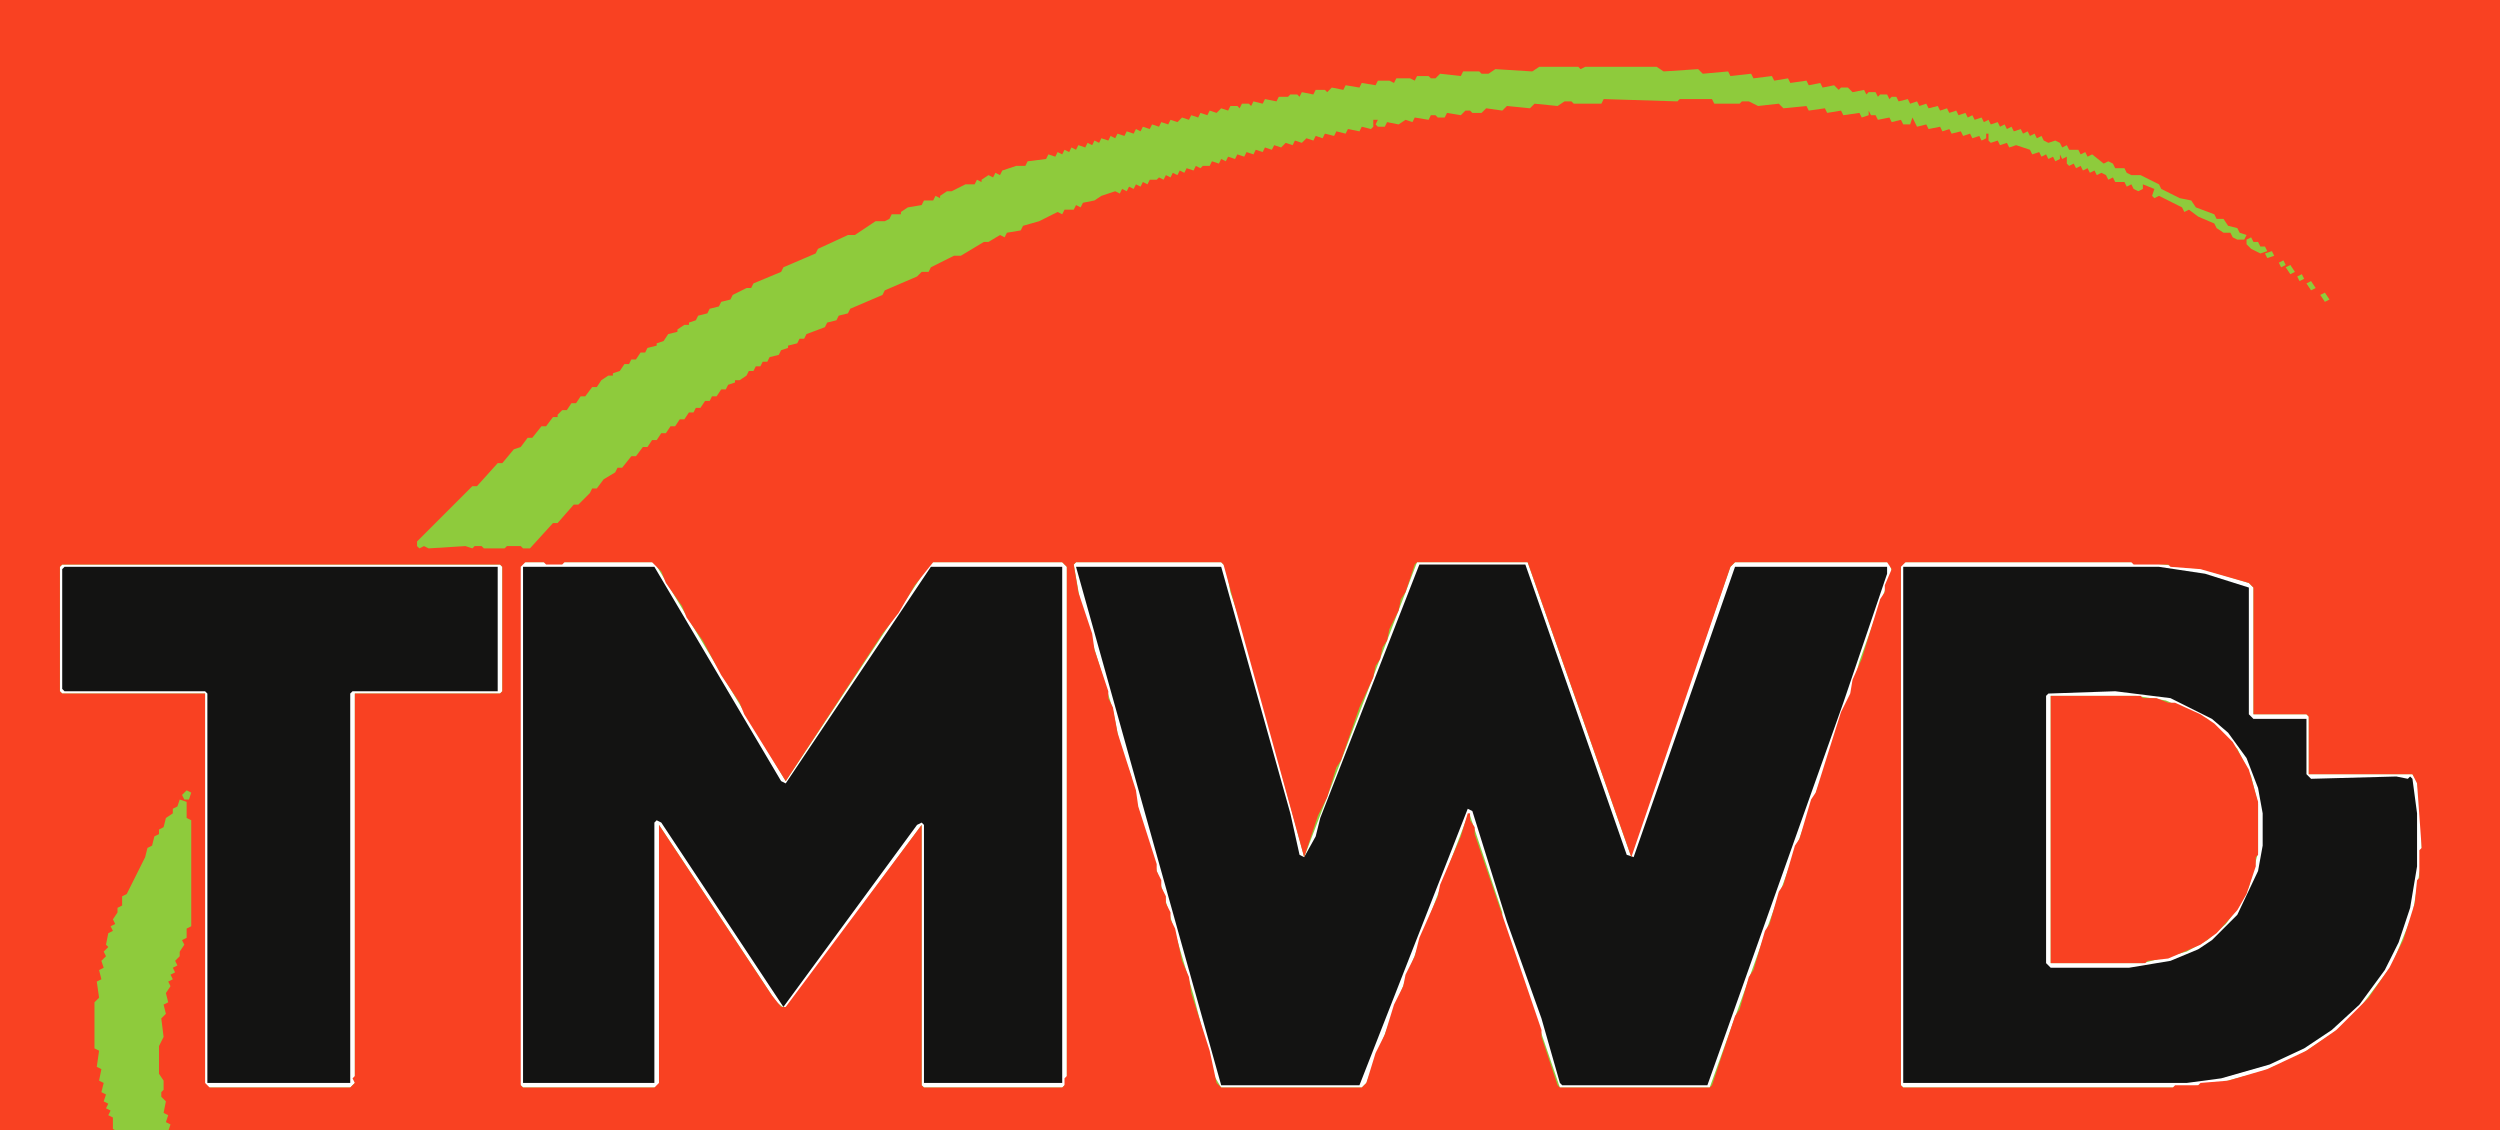
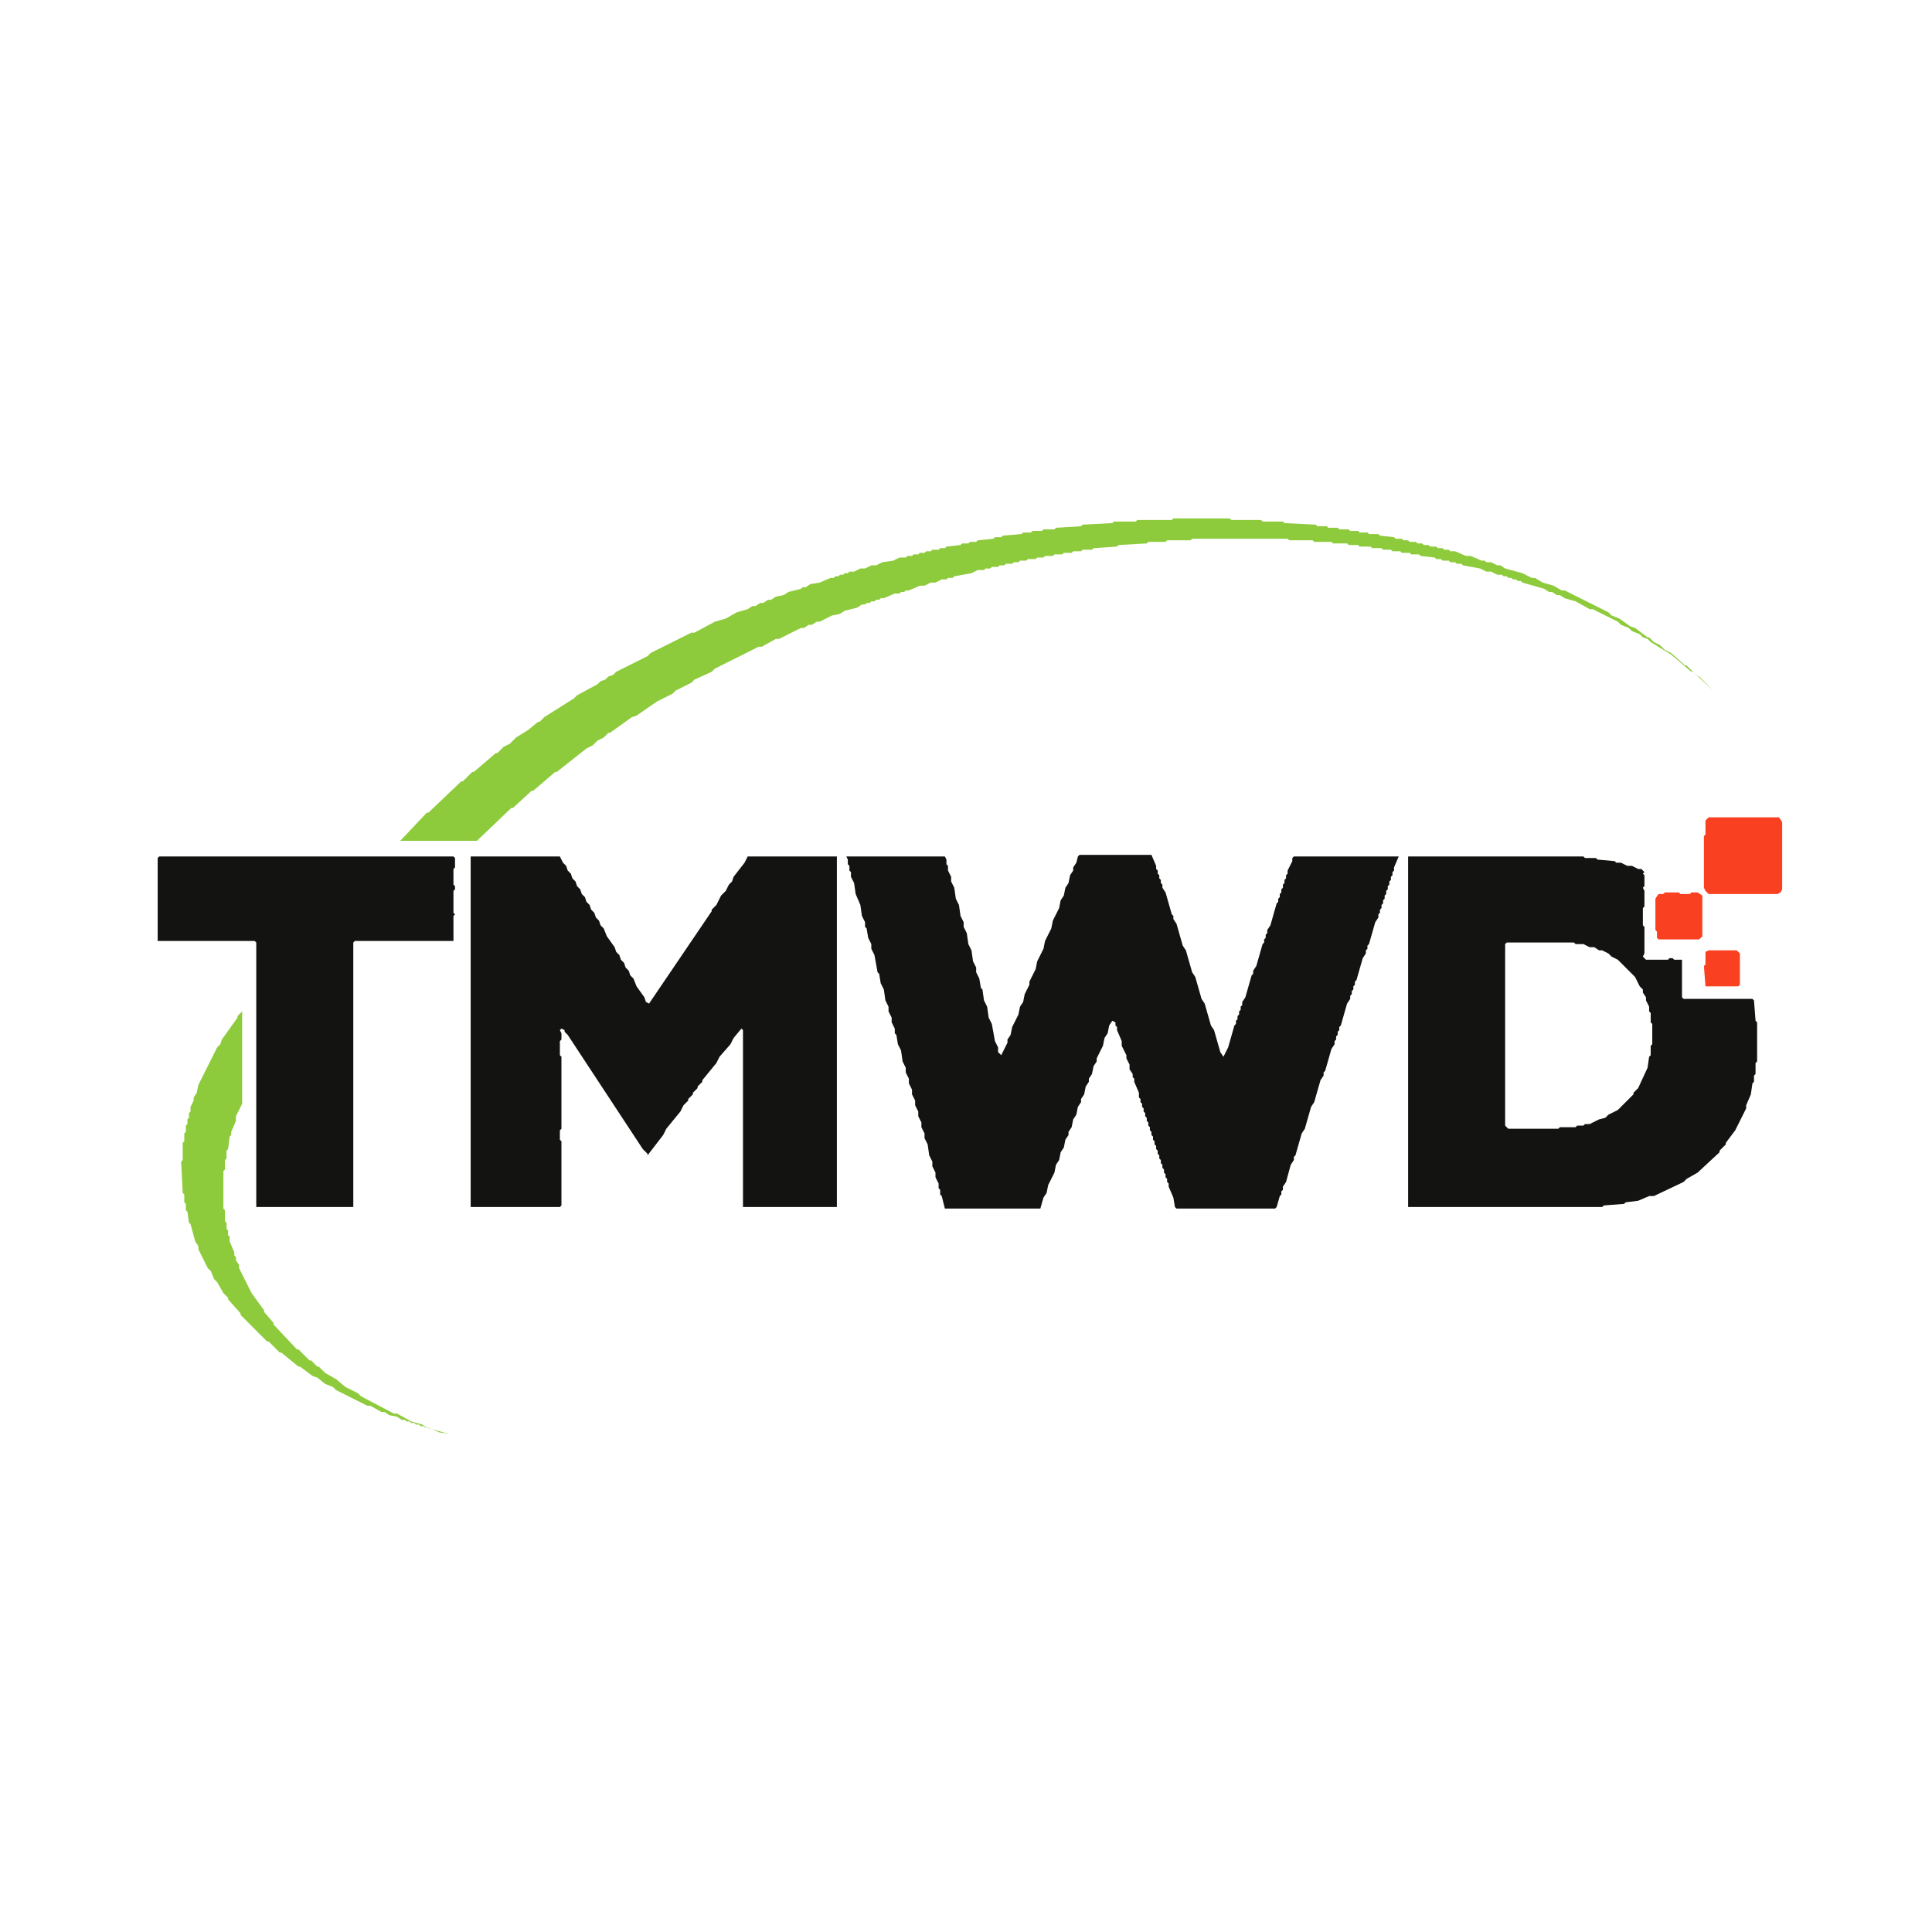
- <svg xmlns="http://www.w3.org/2000/svg" viewBox="80 255 1085 490" role="img" aria-labelledby="title desc">
-   <path d="M 566 808 L 561 813 L 557 822 L 557 834 L 561 843 L 568 849 L 579 852 L 587 851 L 595 847 L 599 843 L 603 833 L 603 822 L 599 813 L 595 809 L 587 805 L 573 805 Z M 970 557 L 970 673 L 1010 673 L 1029 668 L 1038 663 L 1046 656 L 1052 648 L 1056 640 L 1060 625 L 1060 604 L 1057 592 L 1051 580 L 1038 567 L 1020 559 L 1007 557 Z M 0 0 L 0 1253 L 1253 1253 L 1253 0 Z M 704 784 L 706 786 L 704 805 L 703 806 L 693 805 L 684 807 L 675 814 L 671 823 L 671 869 L 669 871 L 645 871 L 644 870 L 644 786 L 645 785 L 669 785 L 671 787 L 671 795 L 675 790 L 683 785 L 689 783 Z M 549 791 L 559 786 L 570 783 L 591 783 L 601 786 L 611 791 L 622 802 L 626 808 L 630 821 L 630 836 L 627 846 L 623 853 L 609 866 L 597 871 L 587 873 L 574 873 L 559 870 L 543 860 L 536 852 L 531 841 L 530 819 L 532 812 L 537 803 Z M 902 791 L 903 793 L 892 809 L 882 805 L 871 803 L 857 804 L 852 808 L 852 812 L 856 815 L 876 818 L 891 822 L 896 825 L 904 833 L 906 838 L 906 851 L 902 859 L 896 865 L 889 869 L 878 872 L 855 873 L 836 869 L 823 862 L 824 857 L 834 844 L 844 849 L 855 852 L 871 852 L 875 851 L 879 847 L 879 843 L 876 840 L 846 835 L 835 830 L 829 824 L 825 816 L 825 805 L 828 798 L 833 792 L 849 784 L 864 782 L 885 784 Z M 342 756 L 349 754 L 356 755 L 369 754 L 372 756 L 386 800 L 398 832 L 427 757 L 430 754 L 436 755 L 449 754 L 452 758 L 480 833 L 507 756 L 514 754 L 516 755 L 534 754 L 536 757 L 499 856 L 496 867 L 493 871 L 468 871 L 466 869 L 439 797 L 411 869 L 409 871 L 384 871 L 380 864 Z M 720 749 L 744 749 L 745 750 L 745 819 L 783 785 L 813 785 L 814 786 L 810 791 L 774 822 L 770 827 L 816 869 L 815 871 L 784 871 L 745 835 L 745 870 L 744 871 L 719 871 L 718 870 L 718 751 Z M 1097 560 L 1117 560 L 1119 562 L 1120 582 L 1118 585 L 1116 586 L 1097 586 L 1094 583 L 1094 563 Z M 1066 523 L 1092 523 L 1096 527 L 1096 552 L 1092 556 L 1066 556 L 1063 553 L 1063 526 Z M 107 500 L 297 500 L 298 501 L 298 555 L 297 556 L 234 556 L 234 725 L 232 727 L 170 727 L 169 726 L 169 556 L 107 556 L 106 555 L 106 501 Z M 905 500 L 906 499 L 1010 499 L 1036 502 L 1056 508 L 1058 510 L 1058 565 L 1081 565 L 1082 566 L 1082 591 L 1127 591 L 1129 594 L 1131 611 L 1131 628 L 1127 652 L 1118 674 L 1103 694 L 1093 703 L 1078 713 L 1062 720 L 1043 725 L 1027 727 L 906 727 L 905 726 Z M 546 500 L 547 499 L 610 499 L 612 501 L 614 512 L 620 530 L 646 627 L 695 499 L 743 499 L 788 627 L 788 624 L 831 501 L 833 499 L 900 499 L 901 503 L 887 542 L 883 557 L 879 565 L 871 591 L 822 727 L 757 727 L 732 654 L 732 651 L 718 609 L 717 609 L 673 725 L 671 727 L 610 727 L 607 722 L 598 687 L 572 599 L 571 592 L 566 578 L 563 563 L 549 517 Z M 305 501 L 307 499 L 364 499 L 421 594 L 484 499 L 541 499 L 543 501 L 543 725 L 541 727 L 481 727 L 480 726 L 480 613 L 421 693 L 417 690 L 366 613 L 366 726 L 365 727 L 307 727 L 305 725 Z M 1097 475 L 1099 474 L 1142 474 L 1146 477 L 1147 480 L 1147 521 L 1142 527 L 1099 527 L 1094 523 L 1094 479 Z" fill="#8ECB3C" fill-rule="evenodd" />
-   <path d="M 703 785 L 685 786 L 676 791 L 671 796 L 669 795 L 669 786 L 646 786 L 645 787 L 645 869 L 646 870 L 669 870 L 669 824 L 671 818 L 679 808 L 688 804 L 702 805 L 704 792 Z M 840 789 L 831 796 L 827 803 L 826 812 L 830 823 L 836 829 L 842 832 L 853 835 L 875 838 L 881 843 L 881 847 L 876 852 L 873 853 L 858 854 L 845 851 L 834 845 L 824 861 L 835 867 L 851 871 L 874 871 L 887 868 L 895 864 L 902 856 L 905 846 L 904 838 L 900 830 L 895 826 L 883 821 L 857 817 L 851 813 L 850 809 L 854 804 L 859 802 L 876 802 L 886 805 L 891 808 L 901 792 L 886 786 L 872 784 L 853 785 Z M 564 786 L 546 795 L 538 804 L 532 818 L 531 831 L 532 838 L 536 849 L 541 856 L 549 863 L 565 870 L 590 871 L 608 865 L 615 860 L 622 852 L 628 838 L 629 831 L 628 819 L 622 804 L 611 793 L 596 786 L 584 784 Z M 569 805 L 575 803 L 589 804 L 597 809 L 603 817 L 605 824 L 605 831 L 603 839 L 597 847 L 589 852 L 575 853 L 569 851 L 561 845 L 556 836 L 555 823 L 557 817 L 560 812 Z M 344 756 L 376 848 L 385 870 L 408 870 L 435 802 L 438 797 L 442 801 L 469 870 L 492 870 L 496 862 L 499 851 L 513 816 L 534 756 L 509 756 L 482 832 L 479 833 L 449 756 L 429 756 L 399 833 L 397 834 L 378 781 L 371 757 L 370 756 Z M 720 751 L 720 870 L 743 870 L 744 869 L 744 836 L 745 835 L 748 836 L 785 870 L 814 870 L 768 827 L 771 823 L 813 786 L 785 786 L 745 820 L 744 819 L 744 751 Z M 906 501 L 906 725 L 1029 725 L 1044 723 L 1065 717 L 1080 710 L 1092 702 L 1104 691 L 1115 676 L 1121 664 L 1126 649 L 1129 631 L 1129 608 L 1127 593 L 1126 592 L 1125 593 L 1120 592 L 1083 593 L 1081 591 L 1081 567 L 1058 567 L 1056 565 L 1056 510 L 1037 504 L 1017 501 Z M 969 556 L 998 555 L 1022 558 L 1040 567 L 1047 573 L 1055 584 L 1060 597 L 1062 608 L 1062 622 L 1060 633 L 1051 652 L 1040 663 L 1034 667 L 1022 672 L 1004 675 L 970 675 L 968 673 L 968 557 Z M 307 501 L 307 725 L 364 725 L 364 612 L 365 611 L 367 612 L 420 692 L 478 613 L 480 612 L 481 613 L 481 725 L 541 725 L 541 501 L 484 501 L 421 595 L 419 594 L 364 501 Z M 108 501 L 107 502 L 107 554 L 108 555 L 169 555 L 170 556 L 170 725 L 232 725 L 232 556 L 233 555 L 296 555 L 296 501 Z M 547 501 L 610 726 L 670 726 L 717 606 L 719 607 L 734 655 L 749 697 L 757 725 L 758 726 L 821 726 L 880 560 L 899 504 L 899 501 L 833 501 L 789 627 L 786 626 L 742 500 L 696 500 L 653 610 L 651 618 L 646 627 L 644 626 L 640 608 L 610 501 Z" fill="#131312" fill-rule="evenodd" />
-   <path d="M 578 804 L 566 808 L 561 813 L 557 821 L 557 834 L 559 840 L 566 848 L 577 852 L 583 852 L 584 851 L 588 851 L 594 848 L 600 842 L 603 835 L 603 821 L 600 814 L 594 808 L 587 805 Z M 970 557 L 970 673 L 1011 673 L 1012 672 L 1021 671 L 1035 665 L 1042 660 L 1051 650 L 1055 643 L 1059 631 L 1059 627 L 1060 626 L 1060 603 L 1056 589 L 1049 577 L 1041 569 L 1035 565 L 1024 560 L 1021 560 L 1016 558 L 1010 558 L 1009 557 Z M 0 0 L 0 1253 L 1253 1253 L 1253 0 Z M 292 870 L 294 869 L 295 871 L 293 872 Z M 289 869 L 291 868 L 292 870 L 290 871 Z M 282 867 L 285 866 L 288 867 L 289 869 L 286 870 L 283 869 Z M 273 864 L 276 863 L 277 865 L 274 866 Z M 269 862 L 271 861 L 273 864 L 271 865 Z M 244 850 L 246 849 L 248 850 L 249 852 L 259 857 L 262 857 L 265 859 L 267 859 L 268 862 L 265 863 L 259 860 L 254 859 L 253 857 L 247 856 Z M 836 790 L 844 786 L 851 784 L 855 784 L 856 783 L 877 783 L 878 784 L 883 784 L 893 787 L 900 790 L 902 792 L 901 796 L 892 809 L 882 805 L 874 804 L 873 803 L 861 803 L 853 806 L 852 808 L 852 812 L 858 816 L 880 819 L 890 822 L 896 825 L 903 832 L 906 839 L 906 850 L 903 857 L 897 864 L 888 869 L 878 871 L 877 872 L 858 873 L 857 872 L 848 872 L 834 868 L 826 864 L 823 861 L 823 859 L 834 844 L 841 848 L 854 852 L 872 852 L 877 850 L 880 845 L 879 842 L 874 839 L 856 837 L 839 832 L 834 829 L 829 824 L 825 815 L 825 806 L 826 805 L 826 802 L 829 797 Z M 704 784 L 705 785 L 704 805 L 703 806 L 698 806 L 697 805 L 686 806 L 680 809 L 674 815 L 672 819 L 671 827 L 670 828 L 670 870 L 669 871 L 645 871 L 644 870 L 644 786 L 645 785 L 669 785 L 670 786 L 670 796 L 674 791 L 684 785 L 691 783 Z M 551 790 L 557 787 L 567 784 L 571 784 L 572 783 L 589 783 L 603 787 L 609 790 L 622 802 L 627 811 L 629 817 L 629 821 L 630 822 L 630 835 L 626 848 L 622 854 L 613 863 L 605 868 L 592 872 L 586 872 L 585 873 L 568 872 L 567 871 L 560 870 L 550 865 L 537 853 L 533 846 L 530 836 L 530 821 L 531 820 L 531 816 L 534 810 L 534 808 L 538 802 Z M 343 759 L 343 756 L 344 755 L 371 755 L 372 756 L 390 812 L 392 815 L 398 833 L 401 823 L 411 800 L 412 795 L 426 762 L 427 757 L 429 755 L 450 755 L 480 833 L 507 756 L 508 755 L 535 755 L 536 756 L 532 768 L 530 771 L 527 782 L 525 785 L 524 790 L 522 793 L 520 801 L 518 804 L 516 812 L 508 831 L 506 839 L 502 847 L 496 866 L 493 871 L 468 871 L 467 870 L 460 851 L 458 848 L 458 846 L 456 843 L 455 838 L 449 825 L 448 820 L 444 812 L 443 807 L 439 799 L 439 797 L 410 870 L 409 871 L 384 871 L 380 863 L 377 852 L 375 849 L 372 838 L 370 835 L 362 810 L 360 807 L 357 796 L 355 793 L 352 782 L 350 779 L 347 768 Z M 720 749 L 743 749 L 745 751 L 745 819 L 784 785 L 813 785 L 814 786 L 811 790 L 769 827 L 805 859 L 815 869 L 814 871 L 784 871 L 745 835 L 745 870 L 744 871 L 720 871 L 718 867 L 719 864 L 719 855 L 718 854 L 718 757 L 719 756 L 719 750 Z M 158 602 L 161 603 L 161 610 L 163 611 L 163 657 L 161 658 L 161 662 L 159 663 L 160 665 L 158 668 L 158 670 L 156 672 L 157 674 L 155 675 L 156 677 L 154 678 L 155 680 L 153 681 L 154 683 L 152 686 L 153 690 L 151 691 L 152 695 L 150 697 L 151 705 L 149 709 L 149 721 L 151 724 L 151 728 L 150 729 L 150 731 L 152 733 L 151 738 L 153 739 L 152 742 L 154 743 L 153 746 L 155 747 L 154 750 L 157 756 L 157 758 L 159 759 L 159 763 L 161 766 L 161 768 L 163 772 L 165 773 L 168 781 L 170 782 L 170 784 L 172 785 L 172 787 L 174 788 L 174 790 L 176 791 L 176 793 L 180 796 L 180 798 L 184 801 L 184 803 L 186 804 L 201 820 L 203 820 L 206 824 L 209 825 L 212 829 L 214 829 L 216 832 L 220 833 L 222 836 L 224 836 L 226 839 L 230 840 L 231 842 L 234 842 L 237 844 L 238 846 L 242 847 L 243 849 L 241 850 L 242 851 L 241 853 L 240 853 L 239 851 L 230 847 L 228 844 L 225 845 L 221 843 L 220 841 L 214 839 L 213 837 L 209 836 L 208 834 L 206 834 L 205 832 L 201 831 L 200 829 L 198 829 L 196 826 L 193 825 L 194 823 L 192 821 L 192 822 L 190 823 L 188 820 L 186 820 L 182 815 L 180 815 L 176 810 L 157 792 L 157 790 L 156 790 L 153 787 L 153 785 L 150 783 L 150 782 L 152 781 L 149 781 L 148 780 L 148 778 L 146 777 L 146 775 L 145 775 L 144 772 L 142 771 L 140 765 L 137 763 L 137 760 L 135 756 L 133 755 L 133 751 L 132 749 L 130 748 L 131 746 L 129 745 L 129 740 L 127 739 L 128 737 L 126 736 L 127 734 L 125 733 L 126 730 L 124 729 L 125 725 L 123 724 L 124 719 L 122 718 L 123 711 L 121 710 L 121 690 L 123 688 L 122 681 L 124 680 L 123 676 L 125 675 L 124 672 L 126 670 L 125 668 L 127 666 L 126 665 L 127 660 L 129 659 L 128 657 L 130 656 L 129 654 L 131 651 L 131 649 L 133 648 L 133 644 L 135 643 L 143 627 L 144 623 L 146 622 L 147 618 L 149 617 L 149 615 L 151 614 L 152 610 L 155 608 L 155 606 L 157 605 Z M 159 600 L 161 598 L 163 599 L 162 602 L 160 602 Z M 107 500 L 297 500 L 298 501 L 298 555 L 297 556 L 234 556 L 234 722 L 233 723 L 234 725 L 232 727 L 171 727 L 169 725 L 169 556 L 107 556 L 106 555 L 106 501 Z M 905 501 L 907 499 L 1005 499 L 1006 500 L 1021 500 L 1022 501 L 1035 502 L 1056 508 L 1058 510 L 1058 565 L 1081 565 L 1082 566 L 1082 591 L 1127 591 L 1129 595 L 1131 623 L 1130 624 L 1130 636 L 1129 637 L 1128 647 L 1123 663 L 1117 675 L 1108 688 L 1094 702 L 1081 711 L 1064 719 L 1047 724 L 1035 725 L 1034 726 L 1024 726 L 1023 727 L 906 727 L 905 726 Z M 546 500 L 547 499 L 610 499 L 611 500 L 646 627 L 652 609 L 656 601 L 660 588 L 662 585 L 670 562 L 676 549 L 677 544 L 679 541 L 680 536 L 682 533 L 683 528 L 687 520 L 688 515 L 690 512 L 694 500 L 695 499 L 743 499 L 788 627 L 831 501 L 833 499 L 899 499 L 901 502 L 898 509 L 898 512 L 896 515 L 888 541 L 884 550 L 883 556 L 879 564 L 868 599 L 866 602 L 861 619 L 859 622 L 854 639 L 852 642 L 848 656 L 846 659 L 841 676 L 839 679 L 835 693 L 833 696 L 823 726 L 822 727 L 757 727 L 756 726 L 749 705 L 749 702 L 720 617 L 720 614 L 718 611 L 718 608 L 717 608 L 714 618 L 705 639 L 704 644 L 696 662 L 694 670 L 690 678 L 689 683 L 685 691 L 681 704 L 677 712 L 673 725 L 671 727 L 610 727 L 608 725 L 605 711 L 597 686 L 596 679 L 593 672 L 590 658 L 588 654 L 588 651 L 586 647 L 586 644 L 584 640 L 584 637 L 582 633 L 582 630 L 574 605 L 573 598 L 565 573 L 563 562 L 561 558 L 561 555 L 555 537 L 554 530 L 548 512 Z M 306 501 L 308 499 L 316 499 L 317 500 L 324 500 L 325 499 L 363 499 L 367 503 L 369 508 L 376 518 L 378 523 L 385 533 L 393 548 L 401 560 L 403 565 L 421 594 L 463 530 L 470 521 L 477 509 L 485 499 L 541 499 L 543 501 L 543 722 L 542 723 L 542 726 L 541 727 L 481 727 L 480 726 L 480 613 L 421 692 L 419 692 L 415 687 L 366 613 L 366 725 L 364 727 L 307 727 L 306 726 Z M 1087 383 L 1089 382 L 1091 385 L 1089 386 Z M 1081 378 L 1083 377 L 1085 380 L 1083 381 Z M 1077 375 L 1079 374 L 1080 376 L 1078 377 Z M 1072 371 L 1074 370 L 1076 373 L 1074 374 Z M 1069 369 L 1071 368 L 1072 370 L 1070 371 Z M 1063 365 L 1066 364 L 1067 366 L 1064 367 Z M 1055 359 L 1057 358 L 1058 360 L 1060 360 L 1061 362 L 1063 362 L 1064 364 L 1061 365 L 1057 363 L 1055 361 Z M 1055 357 L 1054 359 L 1051 359 L 1049 358 L 1048 356 L 1045 356 L 1042 354 L 1041 352 L 1034 349 L 1030 346 L 1028 347 L 1027 345 L 1017 340 L 1015 341 L 1014 340 L 1015 337 L 1010 335 L 1010 337 L 1008 338 L 1006 337 L 1005 335 L 1003 336 L 1002 334 L 998 334 L 997 332 L 995 333 L 994 331 L 992 330 L 990 331 L 989 329 L 987 330 L 986 328 L 984 329 L 983 327 L 981 328 L 980 326 L 978 327 L 977 326 L 977 323 L 975 324 L 974 322 L 974 324 L 972 325 L 971 323 L 969 324 L 968 322 L 966 323 L 965 321 L 962 322 L 961 320 L 955 318 L 952 319 L 951 317 L 948 318 L 947 316 L 944 317 L 943 316 L 943 313 L 942 313 L 942 315 L 940 316 L 939 314 L 936 315 L 935 313 L 932 314 L 931 312 L 927 313 L 926 311 L 923 312 L 922 310 L 917 311 L 916 309 L 912 310 L 910 306 L 909 309 L 906 309 L 905 307 L 901 308 L 900 306 L 895 307 L 894 305 L 892 305 L 891 303 L 891 305 L 888 306 L 887 304 L 880 305 L 879 303 L 873 304 L 872 302 L 865 303 L 864 301 L 854 302 L 852 300 L 843 301 L 839 299 L 836 299 L 835 300 L 824 300 L 823 298 L 809 298 L 808 299 L 776 298 L 775 300 L 763 300 L 762 299 L 759 299 L 756 301 L 746 300 L 744 302 L 734 301 L 732 303 L 725 302 L 723 304 L 719 304 L 718 303 L 716 303 L 714 305 L 708 304 L 707 306 L 704 306 L 703 305 L 701 305 L 700 307 L 694 306 L 693 308 L 690 307 L 687 309 L 682 308 L 681 310 L 678 310 L 677 309 L 678 307 L 676 307 L 676 310 L 675 311 L 671 310 L 670 312 L 665 311 L 664 313 L 660 312 L 659 314 L 655 313 L 654 315 L 651 314 L 650 316 L 647 315 L 645 317 L 642 316 L 641 318 L 638 317 L 636 319 L 633 318 L 632 320 L 629 319 L 628 321 L 625 320 L 624 322 L 621 321 L 620 323 L 617 322 L 616 324 L 613 323 L 612 325 L 610 324 L 609 326 L 606 325 L 605 327 L 602 327 L 601 328 L 599 327 L 598 329 L 595 328 L 594 330 L 592 329 L 591 331 L 589 330 L 588 332 L 586 331 L 585 333 L 583 332 L 582 333 L 579 333 L 578 335 L 576 334 L 575 336 L 573 335 L 572 337 L 570 336 L 569 338 L 567 337 L 566 339 L 564 338 L 558 340 L 555 342 L 550 343 L 549 345 L 547 344 L 546 346 L 542 346 L 541 348 L 539 347 L 531 351 L 524 353 L 523 355 L 517 356 L 516 358 L 514 357 L 509 360 L 507 360 L 497 366 L 494 366 L 484 371 L 483 373 L 480 373 L 478 375 L 464 381 L 463 383 L 449 389 L 448 391 L 444 392 L 443 394 L 439 395 L 438 397 L 430 400 L 429 402 L 427 402 L 426 404 L 422 405 L 422 406 L 419 407 L 418 409 L 414 410 L 413 412 L 411 412 L 410 414 L 408 414 L 407 416 L 405 416 L 404 418 L 401 420 L 399 420 L 399 421 L 396 422 L 395 424 L 393 424 L 391 427 L 389 427 L 388 429 L 386 429 L 384 432 L 382 432 L 381 434 L 379 434 L 377 437 L 375 437 L 373 440 L 371 440 L 369 443 L 367 443 L 365 446 L 363 446 L 361 449 L 359 449 L 356 453 L 354 453 L 350 458 L 348 458 L 347 460 L 342 463 L 339 467 L 337 467 L 336 469 L 331 474 L 329 474 L 322 482 L 320 482 L 310 493 L 307 493 L 306 492 L 300 492 L 299 493 L 290 493 L 289 492 L 286 492 L 285 493 L 282 492 L 266 493 L 264 492 L 262 493 L 261 492 L 261 490 L 285 466 L 287 466 L 296 456 L 298 456 L 303 450 L 306 449 L 309 445 L 311 445 L 315 440 L 317 440 L 320 436 L 322 436 L 322 435 L 324 433 L 326 433 L 328 430 L 330 430 L 332 427 L 334 427 L 337 423 L 339 423 L 341 420 L 344 418 L 346 418 L 346 417 L 349 416 L 351 413 L 353 413 L 354 411 L 356 411 L 358 408 L 360 408 L 361 406 L 365 405 L 365 404 L 368 403 L 370 400 L 374 399 L 374 398 L 377 396 L 379 396 L 379 395 L 382 394 L 383 392 L 387 391 L 388 389 L 392 388 L 393 386 L 397 385 L 398 383 L 404 380 L 406 380 L 407 378 L 419 373 L 420 371 L 434 365 L 435 363 L 448 357 L 451 357 L 460 351 L 464 351 L 466 350 L 467 348 L 471 348 L 471 347 L 474 345 L 480 344 L 481 342 L 485 342 L 486 340 L 488 341 L 488 340 L 491 338 L 493 338 L 499 335 L 503 335 L 504 333 L 506 334 L 506 333 L 509 331 L 511 332 L 512 330 L 514 331 L 515 329 L 521 327 L 525 327 L 526 325 L 534 324 L 535 322 L 538 323 L 539 321 L 541 322 L 542 320 L 544 321 L 545 319 L 547 320 L 548 318 L 551 319 L 552 317 L 554 318 L 555 316 L 557 317 L 558 315 L 561 316 L 562 314 L 564 315 L 565 313 L 568 314 L 569 312 L 572 313 L 573 311 L 575 312 L 576 310 L 579 311 L 580 309 L 583 310 L 584 308 L 587 309 L 588 307 L 591 308 L 593 306 L 596 307 L 597 305 L 600 306 L 601 304 L 604 305 L 605 303 L 608 304 L 610 302 L 613 303 L 614 301 L 617 301 L 618 302 L 619 300 L 622 300 L 623 301 L 624 299 L 628 300 L 629 298 L 634 299 L 635 297 L 639 297 L 640 296 L 643 296 L 644 297 L 645 295 L 650 296 L 651 294 L 655 294 L 656 295 L 658 293 L 663 294 L 664 292 L 670 293 L 671 291 L 677 292 L 678 290 L 683 290 L 685 291 L 686 289 L 692 289 L 694 290 L 695 288 L 700 288 L 701 289 L 703 289 L 705 287 L 714 288 L 715 286 L 722 286 L 723 287 L 726 287 L 729 285 L 745 286 L 748 284 L 765 284 L 766 285 L 768 284 L 799 284 L 802 286 L 817 285 L 819 287 L 830 286 L 831 288 L 840 287 L 841 289 L 849 288 L 850 290 L 856 289 L 857 291 L 864 290 L 865 292 L 870 291 L 871 293 L 876 292 L 878 294 L 879 293 L 882 293 L 884 295 L 889 294 L 890 296 L 891 295 L 894 295 L 895 297 L 896 296 L 899 296 L 900 298 L 901 297 L 903 297 L 904 299 L 908 298 L 909 300 L 912 299 L 913 301 L 916 300 L 917 302 L 921 301 L 922 303 L 925 302 L 926 304 L 929 303 L 930 305 L 933 304 L 934 306 L 936 305 L 937 307 L 940 306 L 941 308 L 943 307 L 944 309 L 947 308 L 948 310 L 950 309 L 951 311 L 953 310 L 954 312 L 957 311 L 958 313 L 960 312 L 961 314 L 963 313 L 964 315 L 966 314 L 967 316 L 969 317 L 972 316 L 974 317 L 975 319 L 977 318 L 978 320 L 982 320 L 983 322 L 985 321 L 986 323 L 988 322 L 993 326 L 995 325 L 997 326 L 998 328 L 1002 328 L 1003 330 L 1005 331 L 1009 331 L 1017 335 L 1018 337 L 1026 341 L 1031 342 L 1033 345 L 1041 348 L 1042 350 L 1045 350 L 1047 353 L 1051 354 L 1052 356 Z" fill="#F94122" fill-rule="evenodd" />
+ <svg xmlns="http://www.w3.org/2000/svg" viewBox="0 0 1024 1024" role="img" aria-labelledby="title desc">
+   <g transform="translate(62 250.7097) scale(0.8294931)">
+     <path d="M 80 343 L 80 344 L 77 347 L 77 348 L 67 362 L 66 365 L 64 367 L 52 391 L 51 396 L 49 399 L 49 401 L 47 405 L 47 408 L 46 409 L 46 412 L 45 413 L 45 416 L 44 417 L 44 421 L 43 422 L 43 427 L 42 428 L 42 439 L 41 440 L 42 460 L 43 461 L 43 466 L 44 467 L 44 471 L 45 472 L 46 479 L 47 480 L 50 491 L 52 494 L 52 496 L 58 508 L 60 510 L 62 515 L 64 517 L 68 524 L 71 527 L 71 528 L 79 537 L 79 538 L 96 555 L 97 555 L 104 562 L 105 562 L 116 571 L 117 571 L 125 577 L 128 578 L 133 582 L 138 584 L 140 586 L 160 596 L 162 596 L 169 600 L 171 600 L 174 602 L 179 603 L 182 605 L 184 605 L 185 606 L 187 606 L 188 607 L 190 607 L 191 608 L 193 608 L 194 609 L 196 609 L 197 610 L 199 610 L 206 613 L 212 614 L 198 610 L 195 608 L 188 606 L 179 601 L 177 601 L 156 590 L 154 588 L 146 584 L 140 579 L 133 575 L 129 571 L 128 571 L 124 567 L 123 567 L 116 560 L 115 560 L 100 544 L 100 543 L 94 536 L 94 535 L 86 524 L 78 508 L 78 506 L 76 503 L 76 501 L 75 500 L 75 498 L 72 491 L 72 488 L 71 487 L 71 484 L 70 483 L 70 479 L 69 478 L 69 471 L 68 470 L 68 446 L 69 445 L 69 439 L 70 438 L 70 433 L 71 432 L 72 424 L 73 423 L 73 421 L 76 414 L 76 411 L 80 403 Z M 1020 139 L 1011 130 L 1010 130 L 1003 123 L 1002 123 L 993 115 L 989 113 L 986 110 L 982 108 L 979 105 L 978 105 L 970 99 L 967 98 L 960 93 L 955 91 L 953 89 L 925 75 L 923 75 L 918 72 L 911 70 L 906 67 L 904 67 L 898 64 L 887 61 L 884 59 L 882 59 L 878 57 L 875 57 L 874 56 L 872 56 L 865 53 L 862 53 L 855 50 L 852 50 L 851 49 L 848 49 L 847 48 L 844 48 L 843 47 L 839 47 L 838 46 L 835 46 L 834 45 L 831 45 L 830 44 L 826 44 L 825 43 L 822 43 L 821 42 L 817 42 L 816 41 L 807 40 L 806 39 L 800 39 L 799 38 L 794 38 L 793 37 L 788 37 L 787 36 L 781 36 L 780 35 L 774 35 L 773 34 L 767 34 L 766 33 L 746 32 L 745 31 L 732 31 L 731 30 L 712 30 L 711 29 L 675 29 L 674 30 L 652 30 L 651 31 L 637 31 L 636 32 L 617 33 L 616 34 L 600 35 L 599 36 L 592 36 L 591 37 L 585 37 L 584 38 L 579 38 L 578 39 L 566 40 L 565 41 L 561 41 L 560 42 L 550 43 L 549 44 L 545 44 L 544 45 L 540 45 L 539 46 L 530 47 L 529 48 L 526 48 L 525 49 L 521 49 L 520 50 L 517 50 L 516 51 L 513 51 L 512 52 L 509 52 L 508 53 L 505 53 L 504 54 L 500 54 L 496 56 L 489 57 L 485 59 L 482 59 L 478 61 L 475 61 L 471 63 L 468 63 L 467 64 L 465 64 L 464 65 L 462 65 L 461 66 L 459 66 L 458 67 L 456 67 L 449 70 L 443 71 L 440 73 L 438 73 L 437 74 L 429 76 L 426 78 L 421 79 L 418 81 L 416 81 L 413 83 L 411 83 L 408 85 L 406 85 L 403 87 L 396 89 L 389 93 L 382 95 L 369 102 L 367 102 L 341 115 L 339 117 L 319 127 L 317 129 L 314 130 L 312 132 L 309 133 L 307 135 L 294 142 L 292 144 L 273 156 L 270 159 L 269 159 L 263 164 L 255 169 L 251 173 L 247 175 L 243 179 L 242 179 L 228 191 L 227 191 L 221 197 L 220 197 L 199 217 L 198 217 L 181 235 L 230 235 L 252 214 L 253 214 L 265 203 L 266 203 L 280 191 L 281 191 L 300 176 L 304 174 L 307 171 L 311 169 L 314 166 L 315 166 L 329 156 L 332 155 L 345 146 L 355 141 L 357 139 L 367 134 L 369 132 L 380 127 L 382 125 L 410 111 L 412 111 L 421 106 L 423 106 L 437 99 L 439 99 L 442 97 L 444 97 L 447 95 L 449 95 L 457 91 L 462 90 L 465 88 L 473 86 L 476 84 L 478 84 L 479 83 L 481 83 L 482 82 L 484 82 L 485 81 L 487 81 L 488 80 L 490 80 L 497 77 L 500 77 L 501 76 L 503 76 L 504 75 L 506 75 L 513 72 L 516 72 L 520 70 L 523 70 L 527 68 L 530 68 L 531 67 L 534 67 L 535 66 L 546 64 L 550 62 L 554 62 L 555 61 L 558 61 L 559 60 L 563 60 L 564 59 L 567 59 L 568 58 L 572 58 L 573 57 L 576 57 L 577 56 L 581 56 L 582 55 L 587 55 L 588 54 L 592 54 L 593 53 L 598 53 L 599 52 L 604 52 L 605 51 L 610 51 L 611 50 L 616 50 L 617 49 L 623 49 L 624 48 L 639 47 L 640 46 L 658 45 L 659 44 L 670 44 L 671 43 L 686 43 L 687 42 L 748 42 L 749 43 L 764 43 L 765 44 L 776 44 L 777 45 L 786 45 L 787 46 L 793 46 L 794 47 L 801 47 L 802 48 L 808 48 L 809 49 L 814 49 L 815 50 L 820 50 L 821 51 L 826 51 L 827 52 L 832 52 L 833 53 L 842 54 L 843 55 L 846 55 L 847 56 L 851 56 L 852 57 L 855 57 L 856 58 L 859 58 L 860 59 L 871 61 L 875 63 L 878 63 L 882 65 L 885 65 L 886 66 L 888 66 L 889 67 L 891 67 L 892 68 L 894 68 L 895 69 L 897 69 L 898 70 L 912 74 L 915 76 L 917 76 L 920 78 L 922 78 L 925 80 L 932 82 L 941 87 L 943 87 L 959 95 L 961 97 L 966 99 L 968 101 L 973 103 L 975 105 L 978 106 L 980 108 L 993 116 L 1006 127 L 1007 127 Z" fill="#8ECB3C" fill-rule="evenodd" />
+     <path d="M 825 245 L 825 469 L 949 469 L 950 468 L 963 467 L 964 466 L 972 465 L 979 462 L 982 462 L 1001 453 L 1003 451 L 1010 447 L 1024 434 L 1024 433 L 1028 429 L 1028 428 L 1034 420 L 1041 406 L 1041 404 L 1044 397 L 1045 390 L 1046 389 L 1046 385 L 1047 384 L 1047 377 L 1048 376 L 1048 351 L 1047 350 L 1046 337 L 1045 336 L 1001 336 L 1000 335 L 1000 311 L 995 311 L 994 310 L 992 310 L 991 311 L 977 311 L 975 309 L 976 307 L 976 290 L 975 289 L 975 278 L 976 277 L 976 267 L 975 265 L 976 264 L 976 257 L 975 256 L 976 255 L 974 253 L 972 253 L 968 251 L 965 251 L 961 249 L 958 249 L 957 248 L 946 247 L 945 246 L 938 246 L 937 245 Z M 888 300 L 931 300 L 932 301 L 937 301 L 941 303 L 944 303 L 947 305 L 949 305 L 953 307 L 955 309 L 959 311 L 970 322 L 973 328 L 975 330 L 975 332 L 977 335 L 977 337 L 979 341 L 979 344 L 980 345 L 980 351 L 981 352 L 981 365 L 980 366 L 980 372 L 979 373 L 978 380 L 972 393 L 969 396 L 969 397 L 959 407 L 953 410 L 951 412 L 947 413 L 941 416 L 938 416 L 937 417 L 933 417 L 932 418 L 922 418 L 921 419 L 889 419 L 887 417 L 887 301 Z M 226 245 L 226 469 L 283 469 L 284 468 L 284 427 L 283 426 L 283 420 L 284 419 L 284 373 L 283 372 L 283 363 L 284 362 L 284 358 L 283 356 L 284 355 L 286 356 L 286 357 L 288 359 L 336 432 L 339 435 L 339 436 L 349 423 L 351 419 L 360 408 L 362 404 L 365 401 L 365 400 L 368 397 L 368 396 L 371 393 L 371 392 L 374 389 L 374 388 L 383 377 L 385 373 L 392 365 L 394 361 L 399 355 L 400 356 L 400 469 L 460 469 L 460 245 L 403 245 L 401 249 L 394 258 L 393 261 L 391 263 L 389 267 L 386 270 L 383 276 L 380 279 L 380 280 L 340 339 L 338 338 L 337 335 L 332 328 L 330 323 L 328 321 L 327 318 L 325 316 L 324 313 L 322 311 L 321 308 L 319 306 L 318 303 L 313 296 L 311 291 L 309 289 L 308 286 L 306 284 L 305 281 L 303 279 L 302 276 L 300 274 L 299 271 L 297 269 L 296 266 L 294 264 L 293 261 L 291 259 L 290 256 L 288 254 L 287 251 L 285 249 L 283 245 Z M 27 245 L 26 246 L 26 299 L 88 299 L 89 300 L 89 469 L 151 469 L 151 300 L 152 299 L 215 299 L 215 283 L 216 282 L 215 281 L 215 267 L 216 266 L 216 264 L 215 263 L 215 253 L 216 252 L 216 246 L 215 245 Z M 466 245 L 467 247 L 467 250 L 468 251 L 468 254 L 469 255 L 469 258 L 471 262 L 472 269 L 475 276 L 476 283 L 478 287 L 478 290 L 479 291 L 480 297 L 482 301 L 482 304 L 484 308 L 486 319 L 487 320 L 488 326 L 490 330 L 491 337 L 493 341 L 493 344 L 495 348 L 495 351 L 497 355 L 497 358 L 498 359 L 499 365 L 501 369 L 502 376 L 504 380 L 504 383 L 506 387 L 506 390 L 508 394 L 508 397 L 510 401 L 510 404 L 512 408 L 512 411 L 514 415 L 514 418 L 516 422 L 516 425 L 518 429 L 519 436 L 521 440 L 521 443 L 523 447 L 523 450 L 525 454 L 525 457 L 526 458 L 526 461 L 527 462 L 529 470 L 590 470 L 592 463 L 594 460 L 595 455 L 599 447 L 600 442 L 602 439 L 603 434 L 605 431 L 606 426 L 608 423 L 608 421 L 610 418 L 611 413 L 613 410 L 614 405 L 616 402 L 616 400 L 618 397 L 619 392 L 621 389 L 621 387 L 623 384 L 624 379 L 626 376 L 626 374 L 630 366 L 631 361 L 633 358 L 634 353 L 636 350 L 638 351 L 638 353 L 639 354 L 639 356 L 642 363 L 642 366 L 645 372 L 645 374 L 647 378 L 647 381 L 649 384 L 649 386 L 650 387 L 650 389 L 653 396 L 653 399 L 654 400 L 654 402 L 655 403 L 655 405 L 656 406 L 656 408 L 657 409 L 657 411 L 658 412 L 658 414 L 659 415 L 659 417 L 660 418 L 660 420 L 661 421 L 661 423 L 662 424 L 662 426 L 663 427 L 663 429 L 664 430 L 664 432 L 665 433 L 665 435 L 666 436 L 666 438 L 667 439 L 667 441 L 668 442 L 668 444 L 669 445 L 669 447 L 670 448 L 670 450 L 671 451 L 671 453 L 672 454 L 672 456 L 675 463 L 676 469 L 677 470 L 740 470 L 741 469 L 743 462 L 744 461 L 744 459 L 745 458 L 745 456 L 747 453 L 750 442 L 752 439 L 752 437 L 753 436 L 757 422 L 759 419 L 763 405 L 765 402 L 769 388 L 771 385 L 771 383 L 772 382 L 776 368 L 778 365 L 778 363 L 779 362 L 779 360 L 780 359 L 780 357 L 781 356 L 781 354 L 782 353 L 786 339 L 788 336 L 788 334 L 789 333 L 789 331 L 790 330 L 790 328 L 791 327 L 791 325 L 792 324 L 796 310 L 798 307 L 798 305 L 799 304 L 799 302 L 800 301 L 804 287 L 806 284 L 806 282 L 807 281 L 807 279 L 808 278 L 808 276 L 809 275 L 809 273 L 810 272 L 810 270 L 811 269 L 811 267 L 812 266 L 812 264 L 813 263 L 813 261 L 814 260 L 814 258 L 815 257 L 815 255 L 816 254 L 816 252 L 819 245 L 752 245 L 751 246 L 751 248 L 748 254 L 748 256 L 747 257 L 747 259 L 746 260 L 746 262 L 745 263 L 745 265 L 744 266 L 744 268 L 743 269 L 743 271 L 742 272 L 742 274 L 741 275 L 737 289 L 735 292 L 735 294 L 734 295 L 734 297 L 733 298 L 733 300 L 732 301 L 728 315 L 726 318 L 726 320 L 725 321 L 721 335 L 719 338 L 719 340 L 718 341 L 718 343 L 717 344 L 717 346 L 716 347 L 716 349 L 715 350 L 715 352 L 714 353 L 710 367 L 707 373 L 705 370 L 701 356 L 699 353 L 695 339 L 693 336 L 689 322 L 687 319 L 683 305 L 681 302 L 677 288 L 675 285 L 675 283 L 674 282 L 670 268 L 668 265 L 668 263 L 667 262 L 667 260 L 666 259 L 666 257 L 665 256 L 665 254 L 664 253 L 664 251 L 661 244 L 615 244 L 614 245 L 613 249 L 611 252 L 611 254 L 609 257 L 608 262 L 606 265 L 605 270 L 603 273 L 602 278 L 598 286 L 597 291 L 593 299 L 592 304 L 588 312 L 587 317 L 583 325 L 583 327 L 580 333 L 579 338 L 577 341 L 576 346 L 572 354 L 571 359 L 569 362 L 569 364 L 565 372 L 563 370 L 563 367 L 561 363 L 559 352 L 557 348 L 556 341 L 554 337 L 553 330 L 552 329 L 551 323 L 549 319 L 549 316 L 547 312 L 546 305 L 544 301 L 543 294 L 541 290 L 541 287 L 539 283 L 538 276 L 536 272 L 535 265 L 533 261 L 533 258 L 531 254 L 531 251 L 530 250 L 530 247 L 529 245 Z" fill="#131312" fill-rule="evenodd" />
+     <path d="M 1015 306 L 1015 314 L 1014 315 L 1015 328 L 1036 328 L 1037 327 L 1037 307 L 1035 305 L 1017 305 Z M 985 269 L 983 272 L 983 292 L 984 293 L 984 297 L 985 298 L 1011 298 L 1013 296 L 1013 270 L 1010 268 L 1006 268 L 1005 269 L 999 269 L 998 268 L 989 268 L 988 269 Z M 1017 220 L 1015 222 L 1015 231 L 1014 232 L 1014 265 L 1015 267 L 1017 269 L 1061 269 L 1063 268 L 1064 266 L 1064 223 L 1062 220 Z" fill="#F94122" fill-rule="evenodd" />
+   </g>
</svg>
